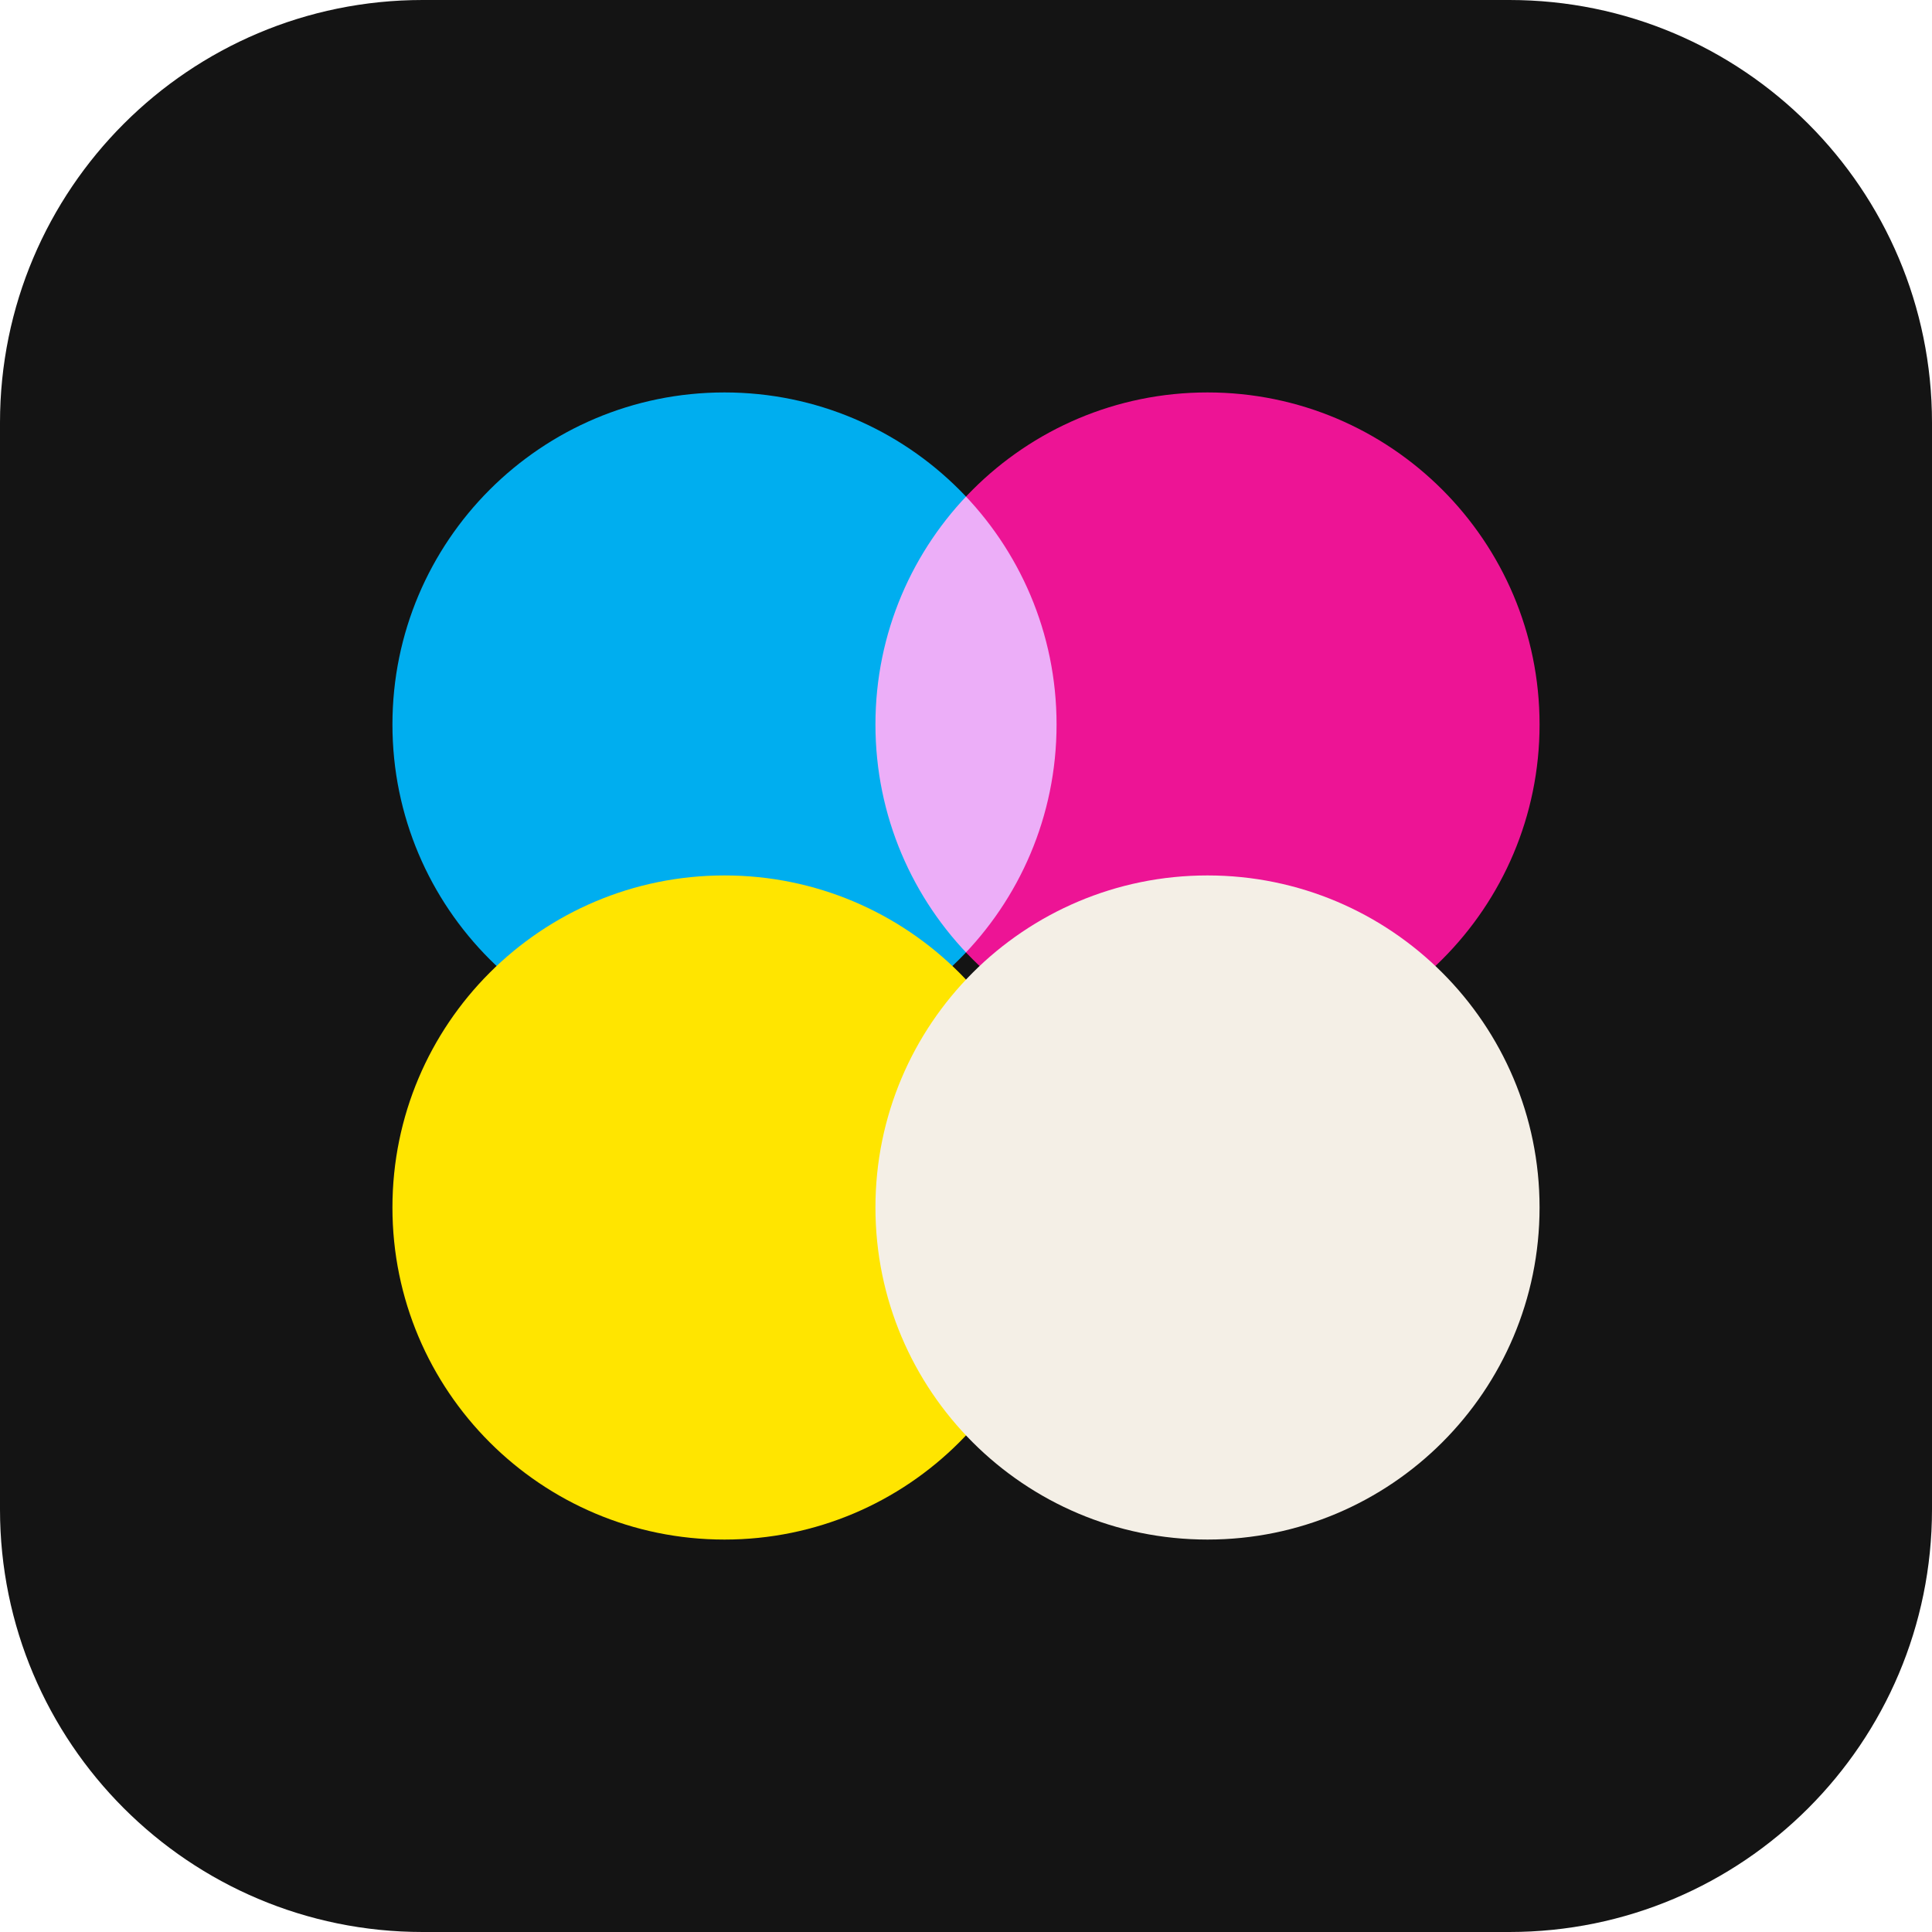
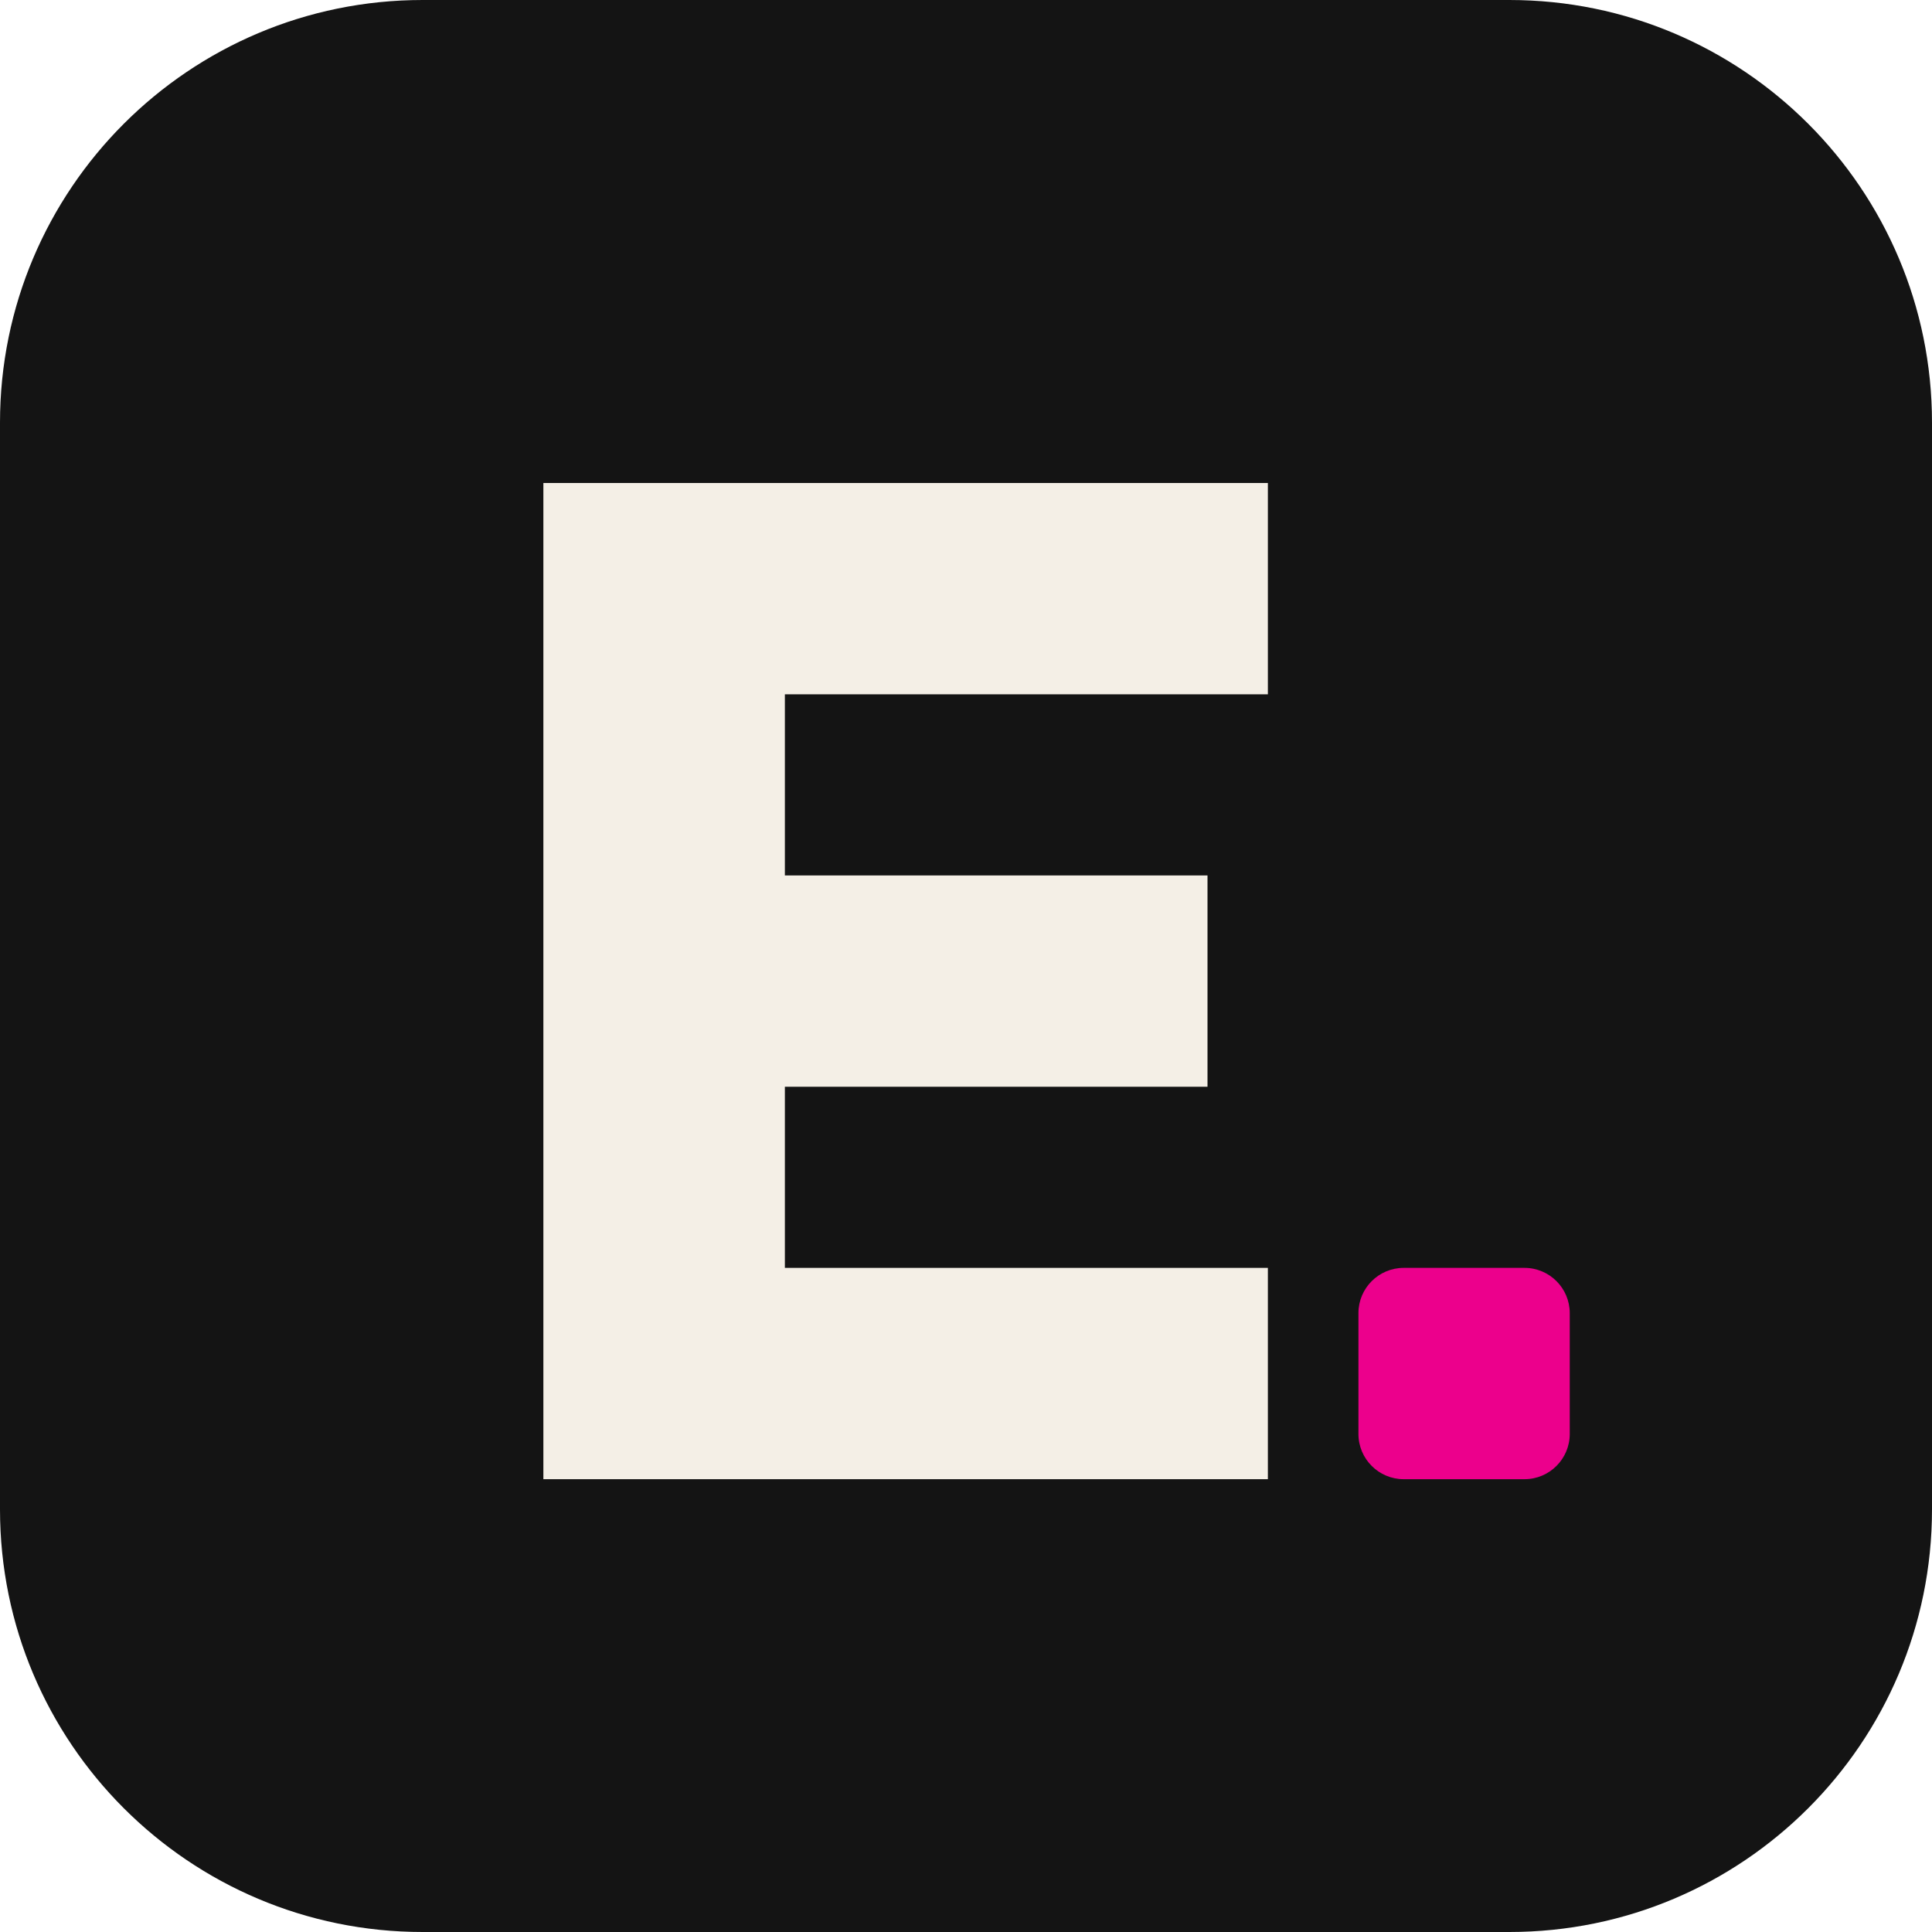
<svg xmlns="http://www.w3.org/2000/svg" viewBox="0 0 64 64">
  <rect width="64" height="64" rx="14" fill="#141414" />
-   <circle cx="24" cy="24" r="11" fill="#00aeef" />
-   <circle cx="40" cy="24" r="11" fill="#ec008c" style="mix-blend-mode:screen" />
-   <circle cx="24" cy="40" r="11" fill="#ffe500" />
-   <circle cx="40" cy="40" r="11" fill="#f4efe6" />
+   <path d="M18 16h24v7H26v6h14v7H26v6h16v7H18z" fill="#f4efe6" />
+   <rect x="45" y="42" width="7" height="7" rx="1.5" fill="#ec008c" />
</svg>
